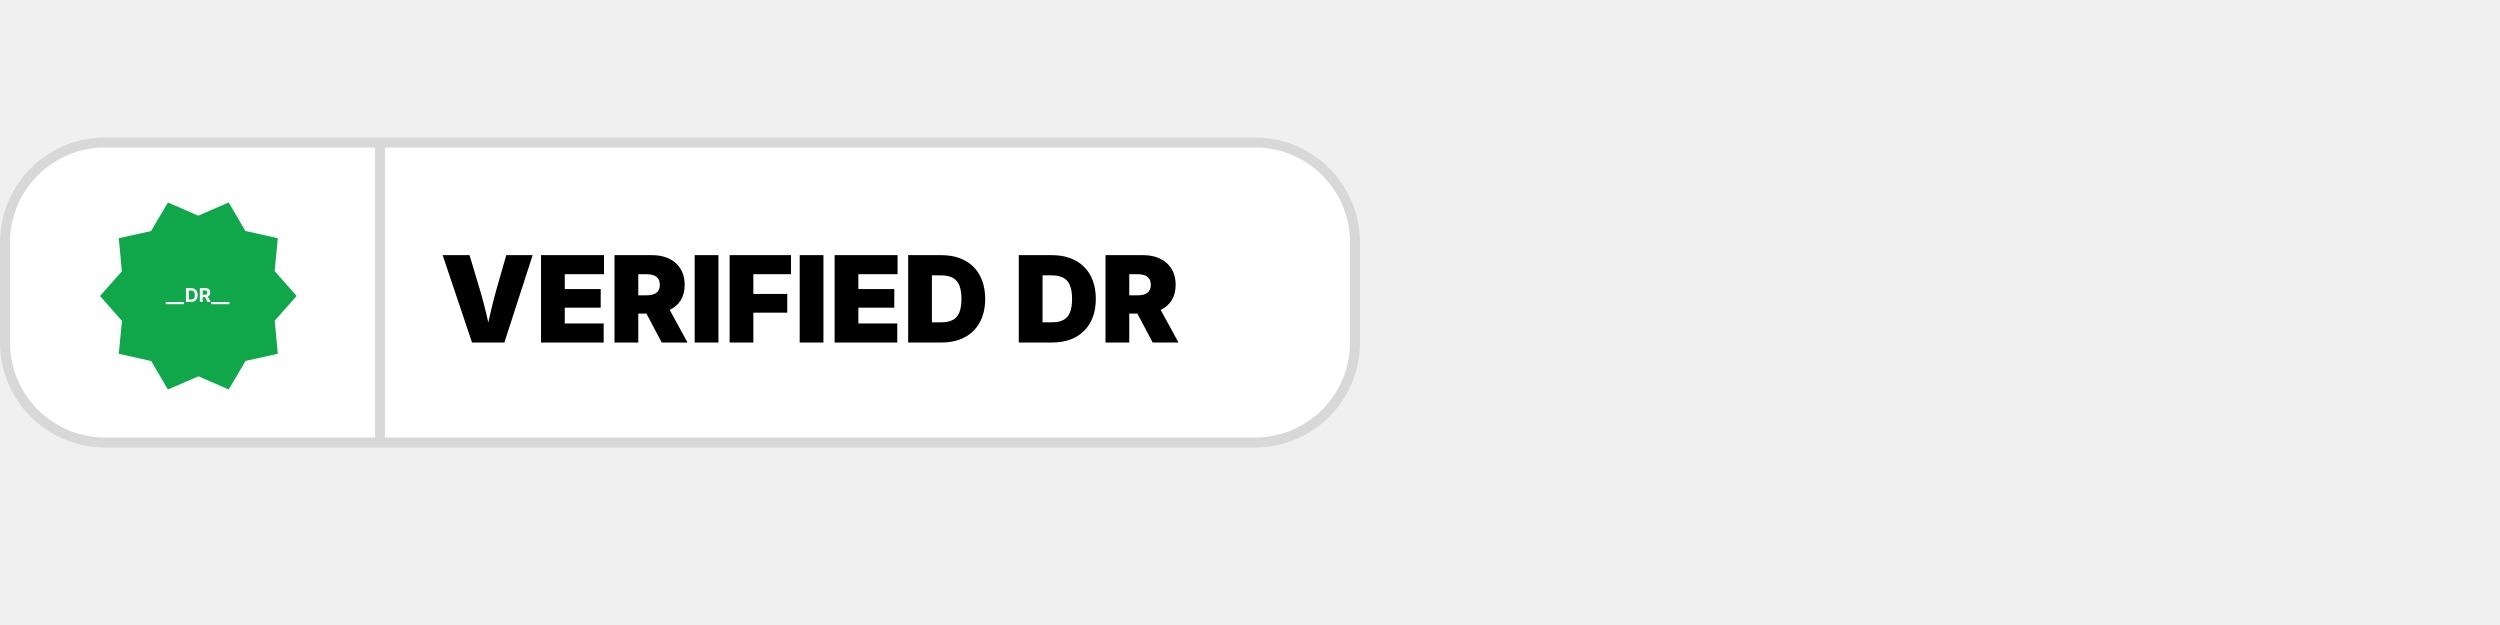
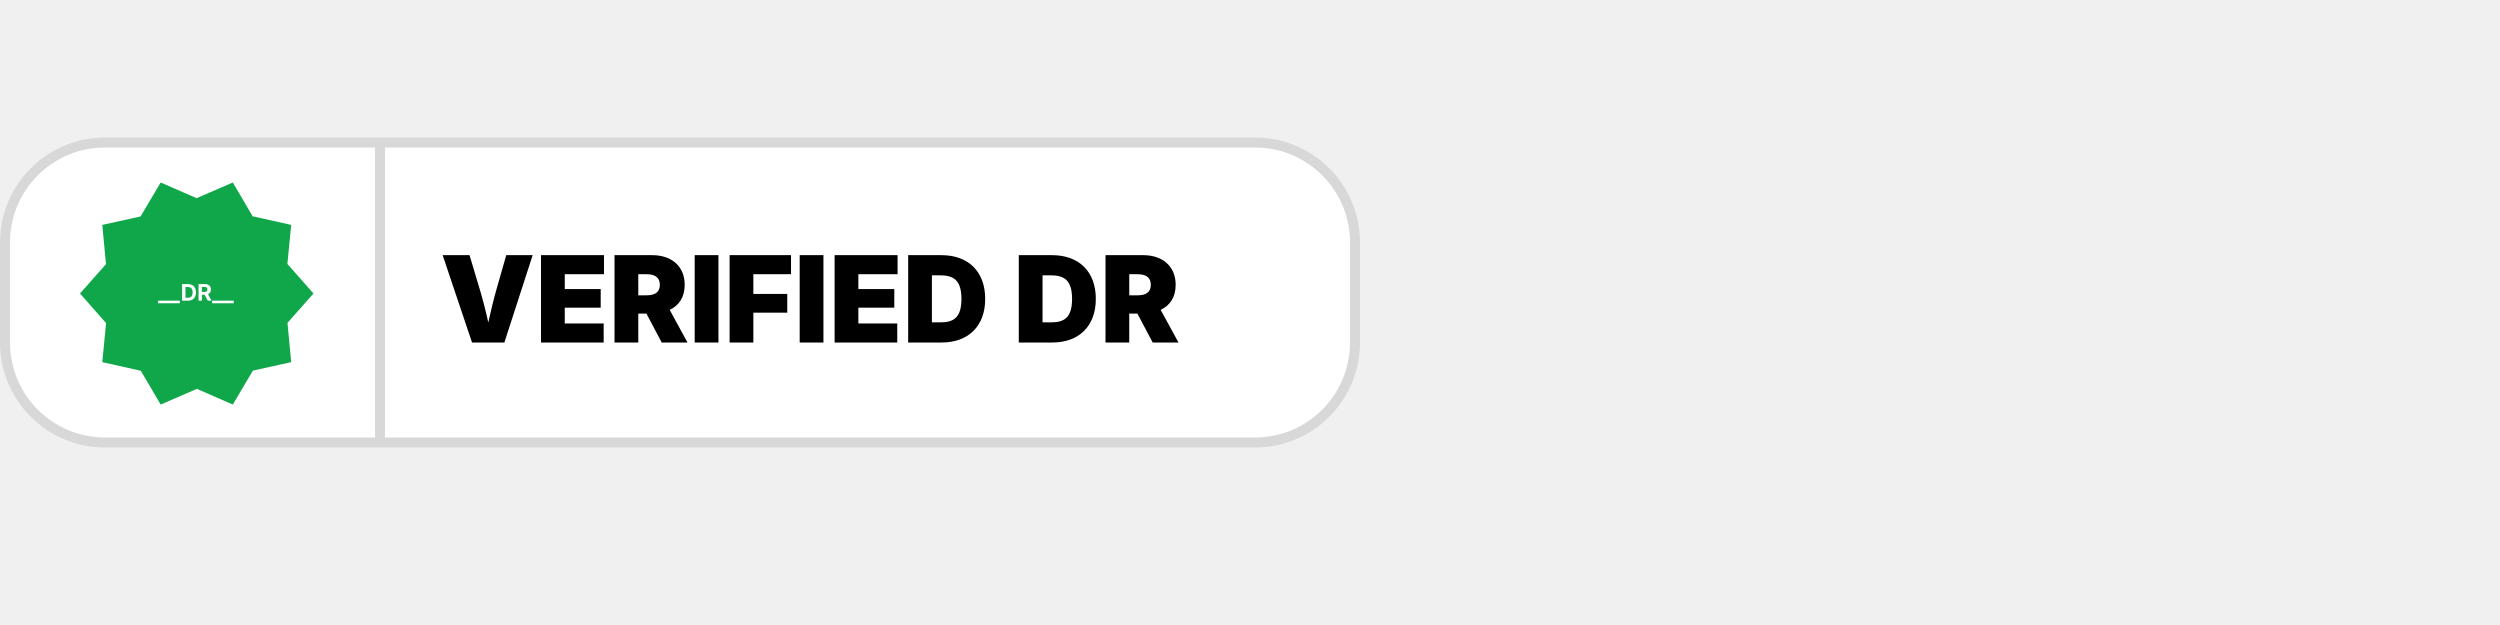
<svg xmlns="http://www.w3.org/2000/svg" width="200" height="50" viewBox="0 0 250 54">
  <g stroke="none" stroke-width="1" fill="none" fill-rule="evenodd">
    <g transform="translate(-130, -73)">
      <g transform="translate(130, 73)">
        <rect x="0.5" y="10" width="135" height="30" rx="10" fill="#fff" stroke="#d8d8d8" stroke-width="1" />
-         <g id="verified" transform="translate(10, 16) scale(0.16)" fill="#10a64a" stroke="none" fill-rule="nonzero">
+         <g id="verified" transform="translate(8, 14) scale(0.19)" fill="#10a64a" stroke="none" fill-rule="nonzero">
          <polygon points="             61.37 8.24   80.43 0   90.88 17.79             111.15 22.32 109.15 42.85 122.88 58.43             109.2 73.87 111.15 94.55 91 99             80.43 116.87 61.51 108.62 42.45 116.87             32 99.08 11.73 94.55 13.73 74.01             0 58.43 13.68 42.99 11.73 22.32             31.88 17.87 42.45 0 61.37 8.24             61.37 8.24" />
          <text font-family="Inter" font-size="__DR_FONT_SIZE__" font-weight="700" fill="#fff" text-anchor="middle" x="61" y="58" dy="0.35em">
            <tspan id="dr-value">__DR__</tspan>
          </text>
        </g>
        <g transform="translate(-12,0)">
          <line x1="50" y1="10" x2="50" y2="40" stroke="#d8d8d8" stroke-width="1" />
        </g>
        <g>
          <text font-family="Inter" font-size="12" font-weight="900" fill="#000000" text-anchor="middle" x="81" y="30">
            <tspan>VERIFIED DR</tspan>
          </text>
        </g>
      </g>
    </g>
  </g>
</svg>
